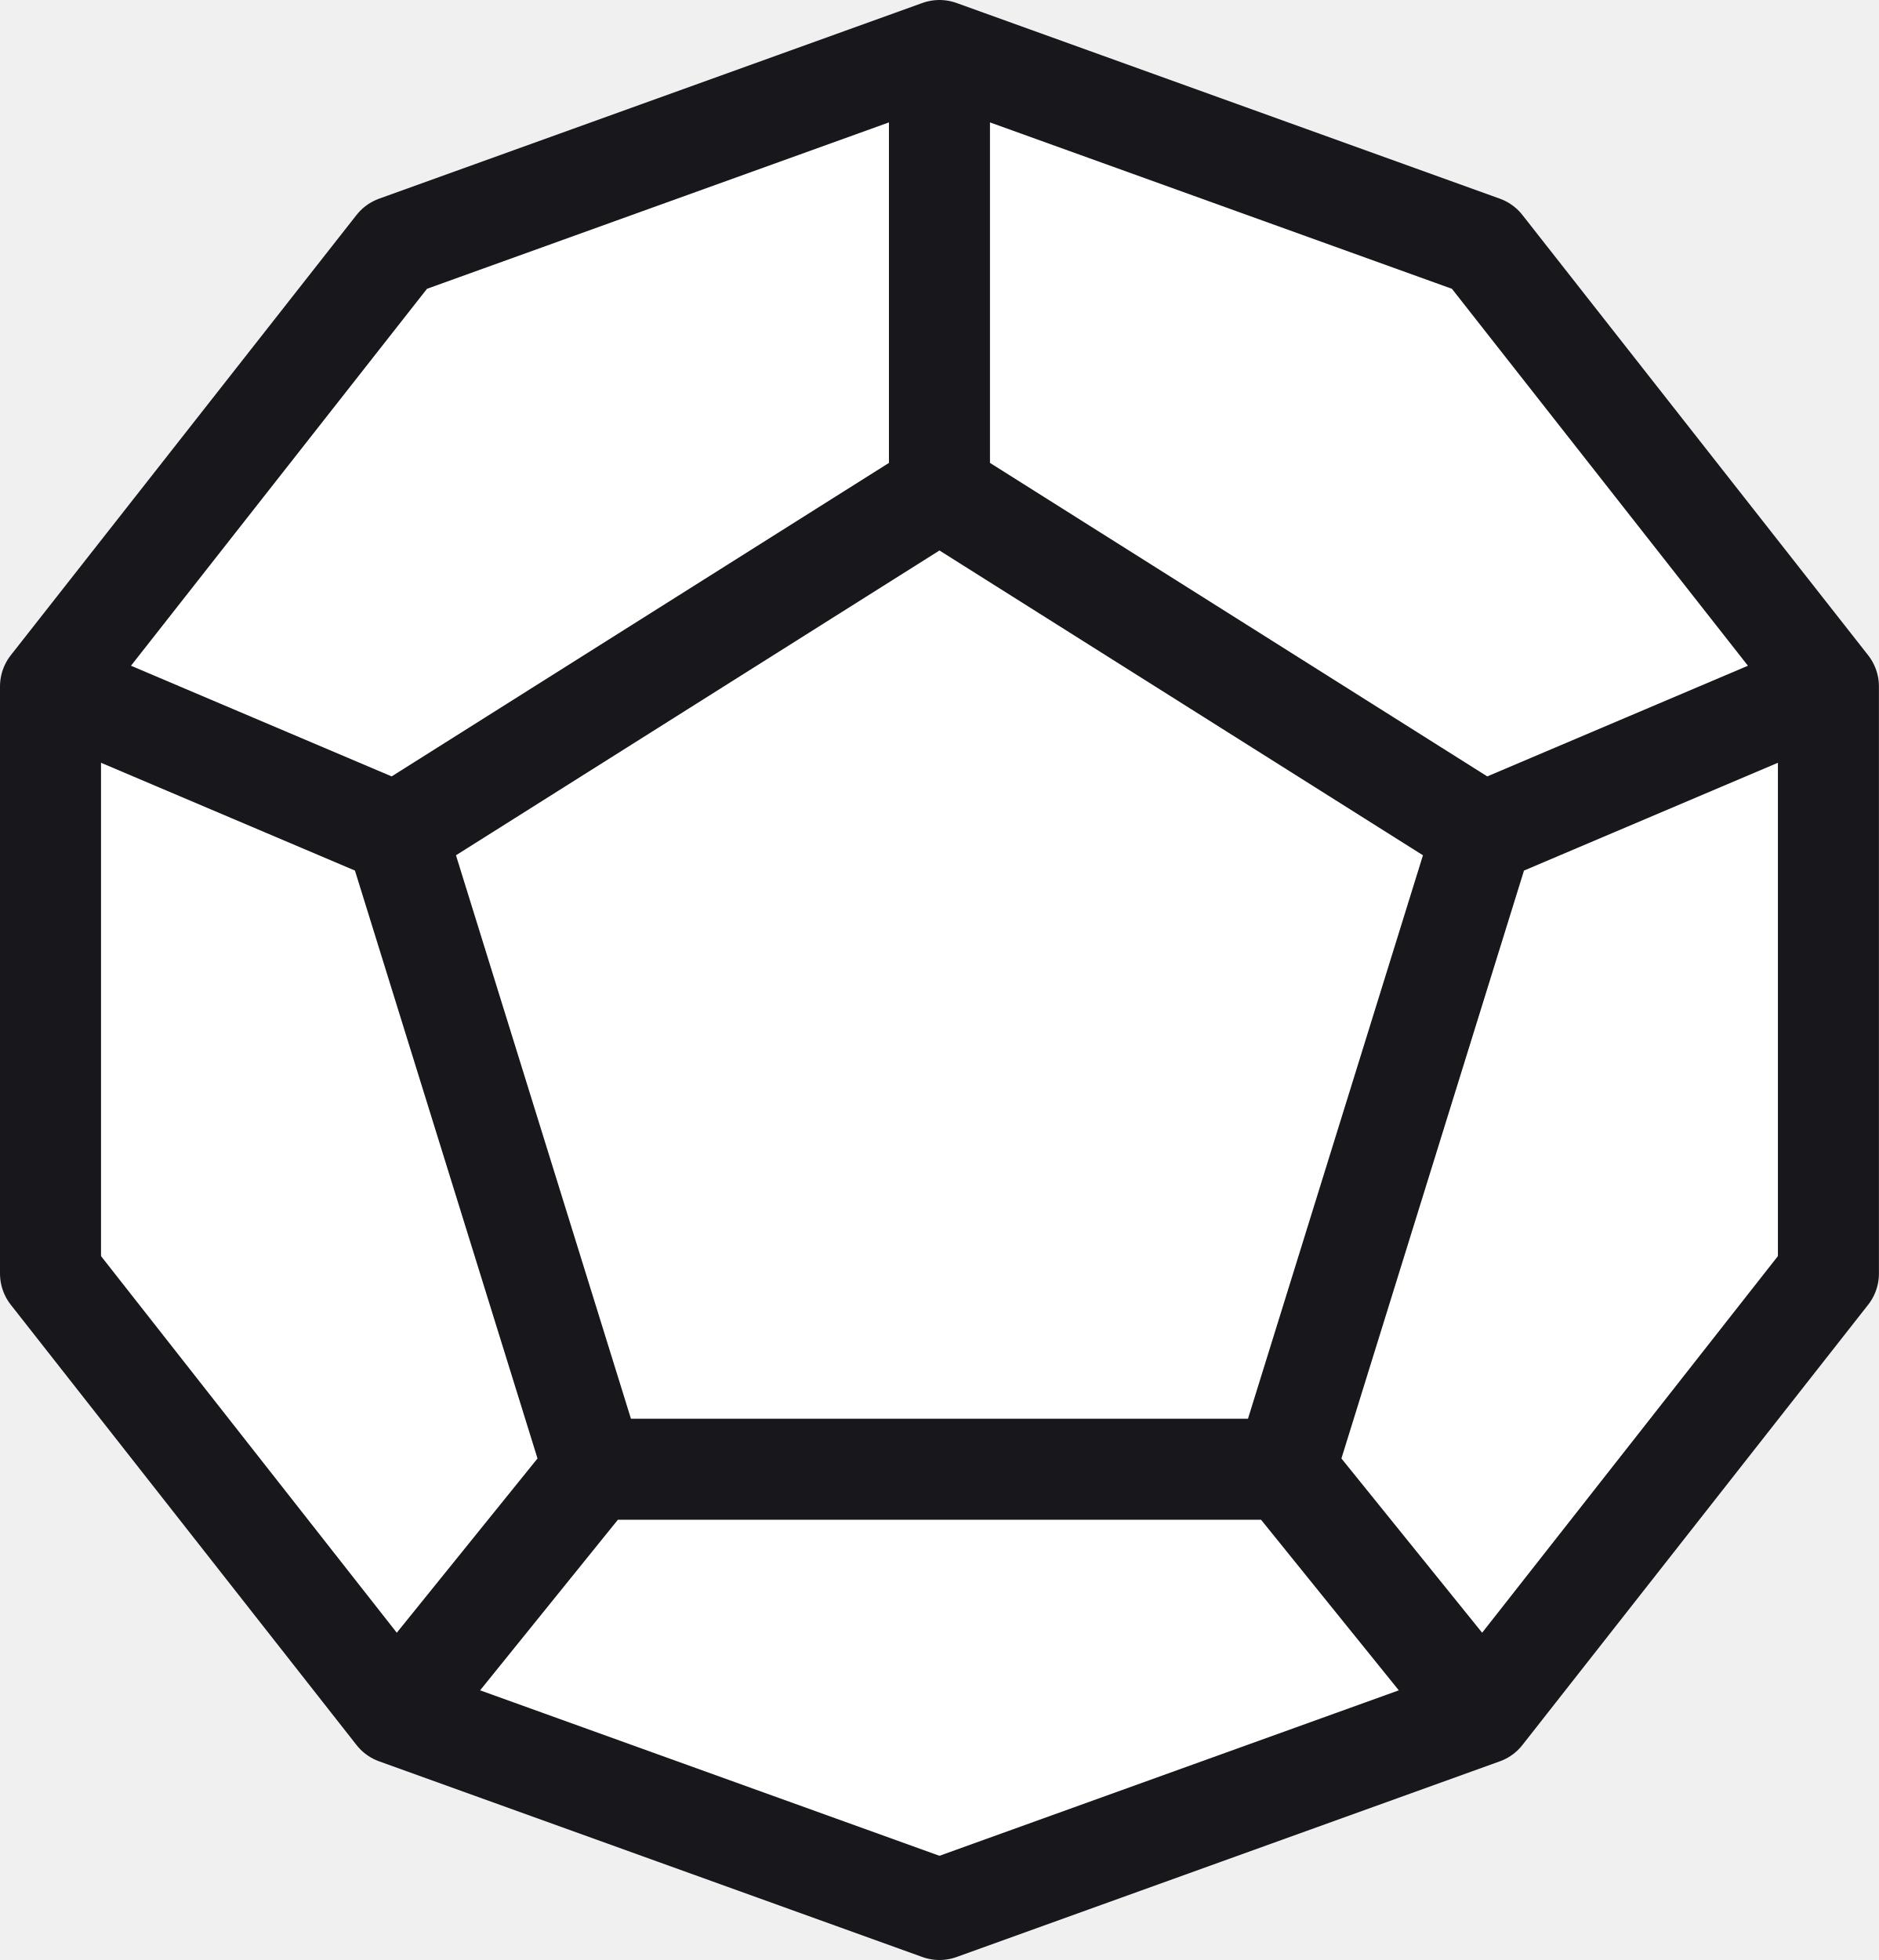
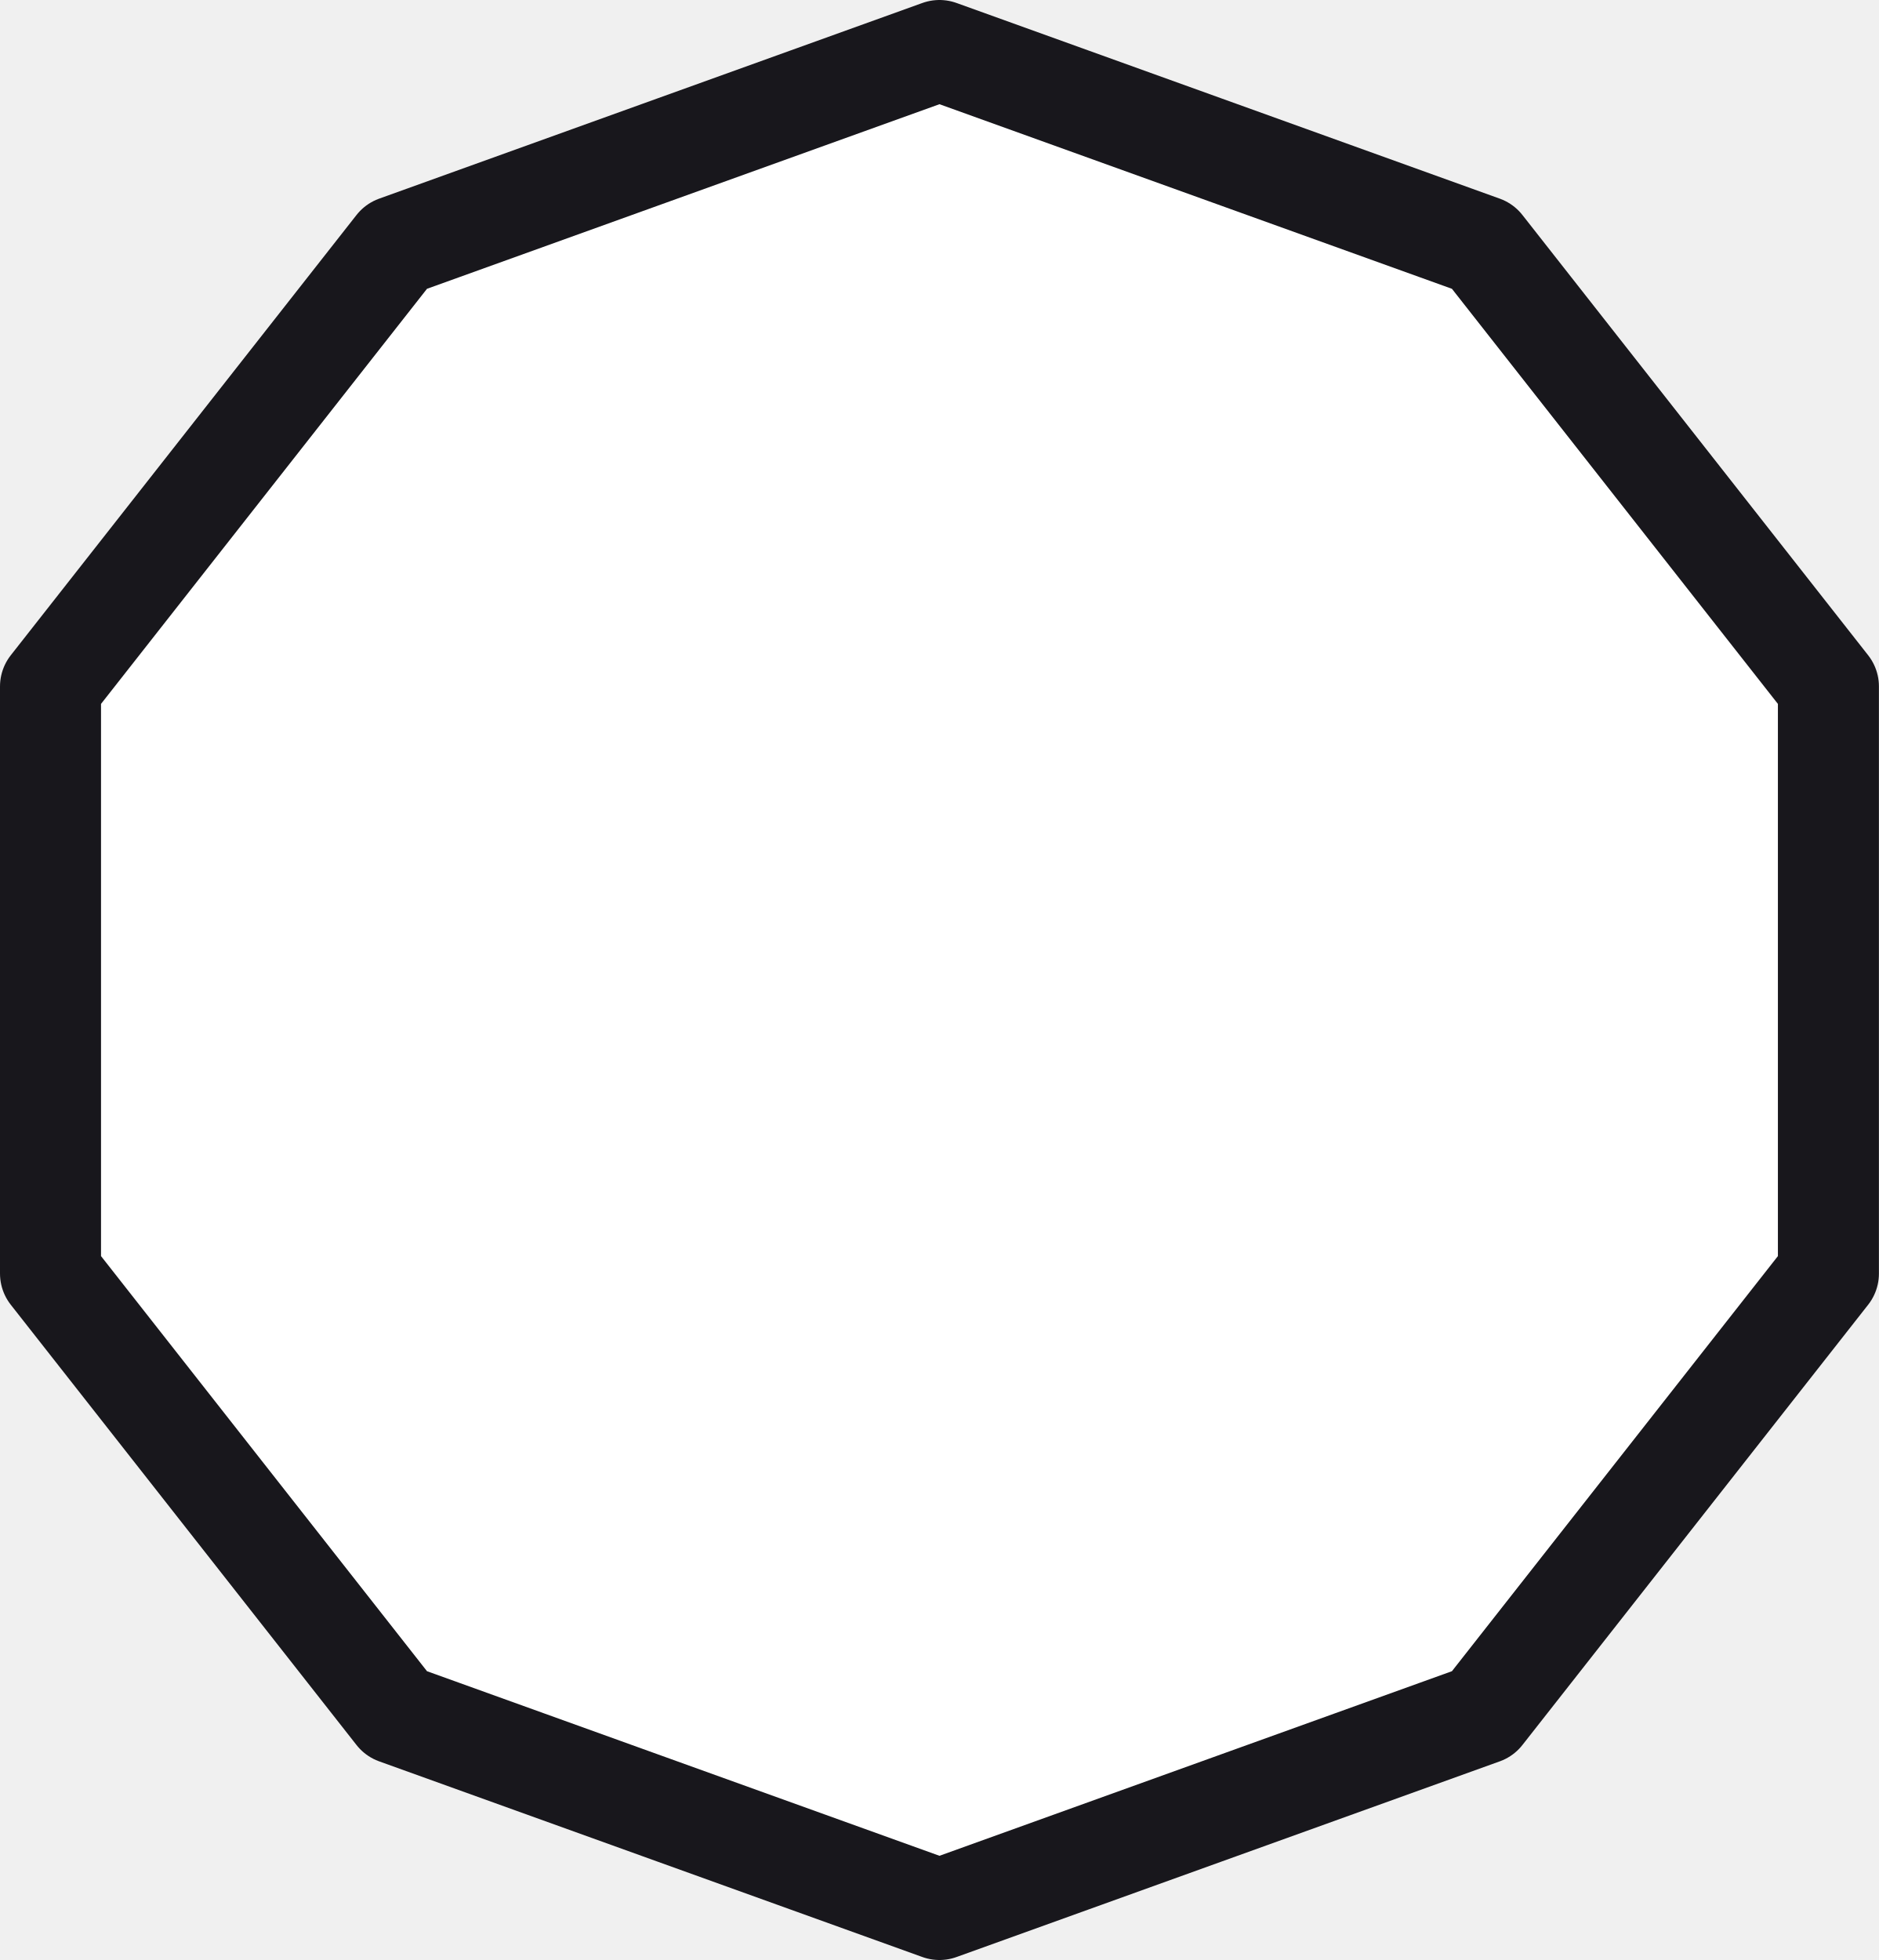
<svg xmlns="http://www.w3.org/2000/svg" width="23.25" height="24.25" viewBox="0 0 23.25 24.25" fill="none">
-   <path d="M18.347 21.204L22.625 15.757V8.493L18.347 3.046L11.625 0.625L4.903 3.046L0.625 8.493V15.757L4.903 21.204L11.625 23.625L18.347 21.204Z" fill="url(#f)" />
-   <path d="M18.347 21.204L22.625 15.757V8.493L18.347 3.046L11.625 0.625L4.903 3.046L0.625 8.493V15.757L4.903 21.204L11.625 23.625L18.347 21.204ZM11.625 0.625V6.072M22.625 8.493L18.347 10.309M18.347 21.204L15.903 18.178M4.903 21.204L7.347 18.178M0.625 8.493L4.903 10.309M11.625 6.072L18.347 10.309M11.625 6.072L4.903 10.309M18.347 10.309L15.903 18.178M15.903 18.178H7.347M7.347 18.178L4.903 10.309" stroke="url(#s)" stroke-width="1.25" stroke-linejoin="round" />
-   <defs>
-     <linearGradient id="f" x1="0" y1="0" x2="0" y2="24.25" gradientUnits="userSpaceOnUse">
-       <stop stop-color="#fff" />
-       <stop offset="1" stop-color="#fff" />
-     </linearGradient>
-     <linearGradient id="s" x1="0" y1="0" x2="0" y2="24.25" gradientUnits="userSpaceOnUse">
-       <stop stop-color="#18171C" />
-       <stop offset="1" stop-color="#18171C" />
-     </linearGradient>
-   </defs>
+   <path d="M18.347 21.204L22.625 15.757V8.493L18.347 3.046L11.625 0.625L4.903 3.046L0.625 8.493V15.757L4.903 21.204L11.625 23.625L18.347 21.204Z" fill="#fff" stroke="#18171C" stroke-width="1.25" stroke-linejoin="round" />
</svg>
